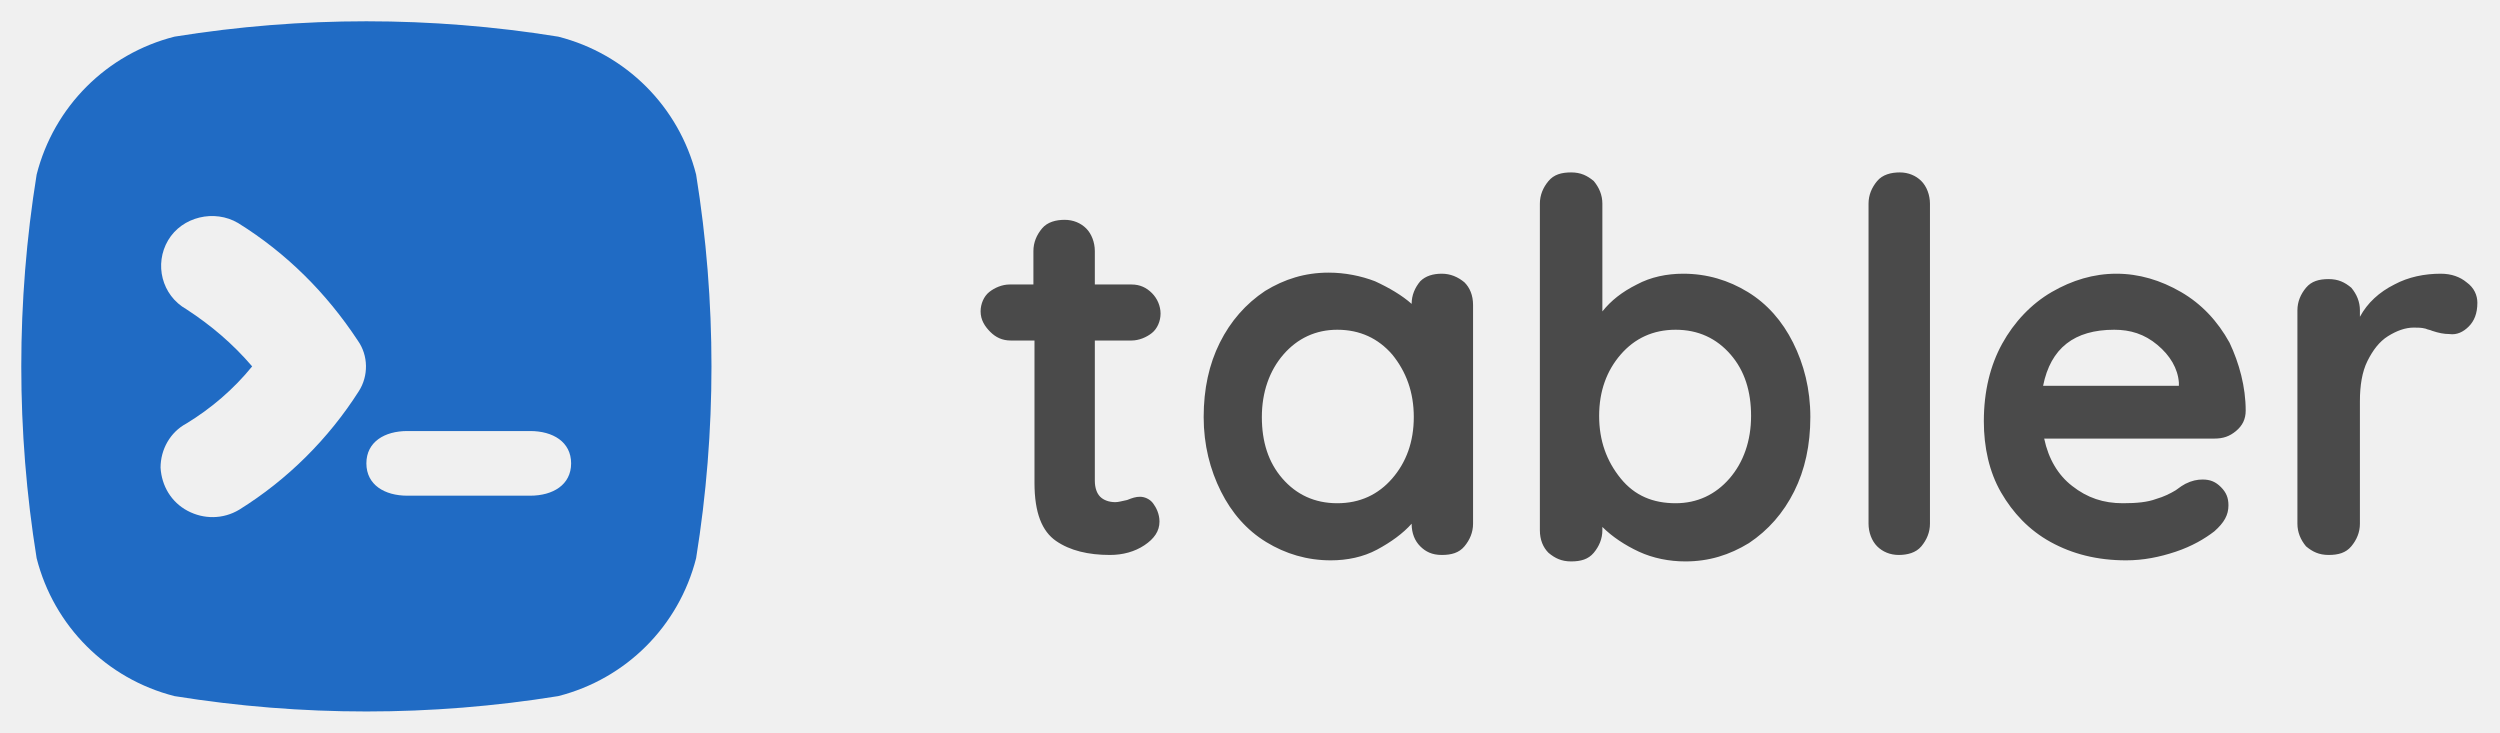
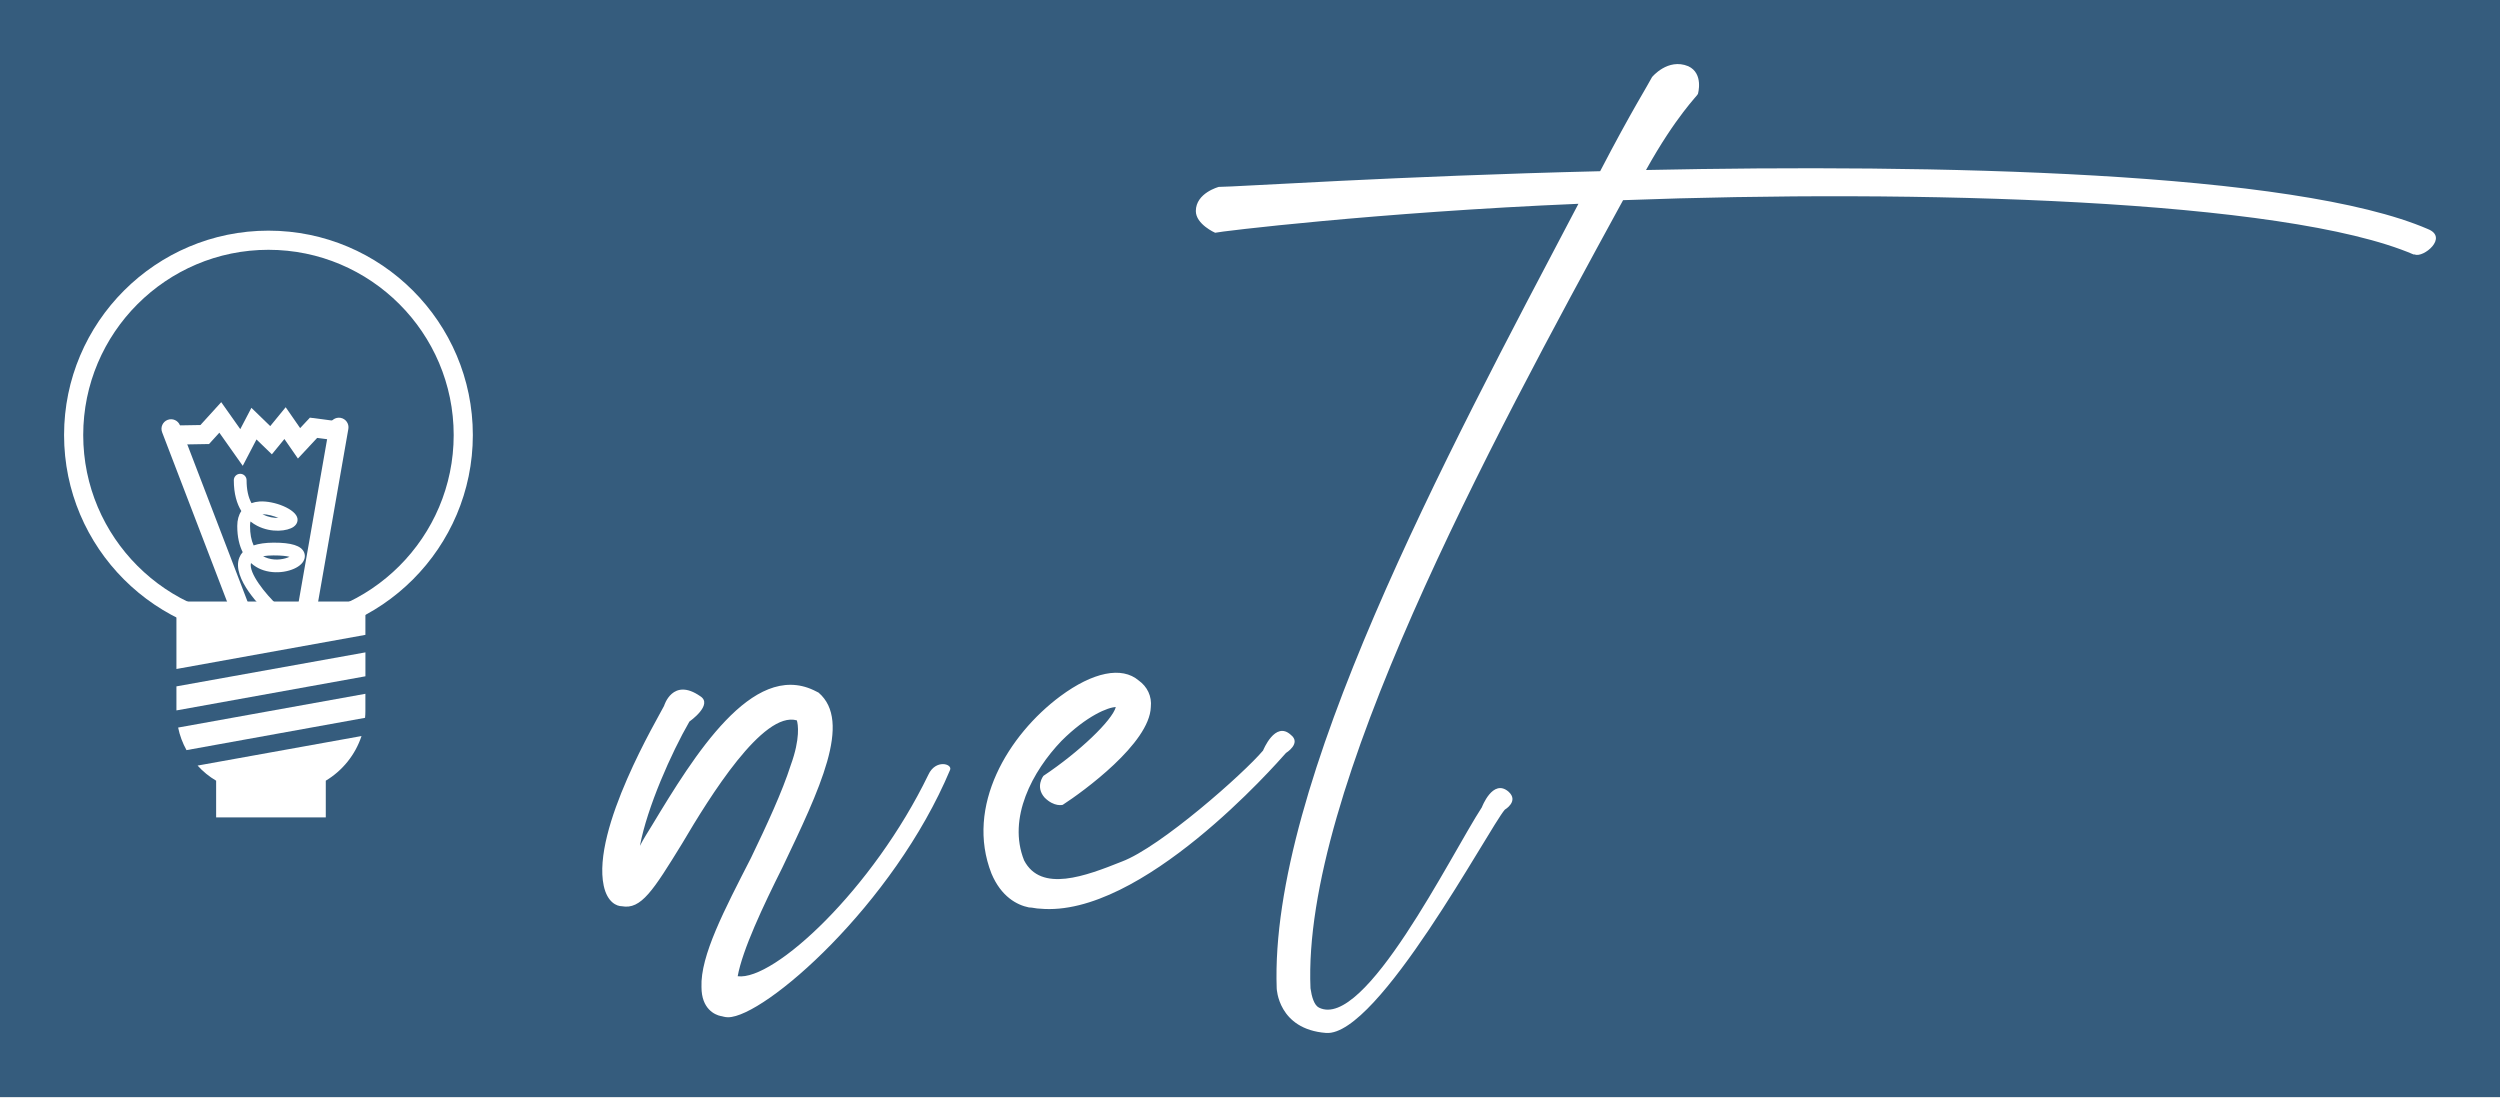
- <svg xmlns="http://www.w3.org/2000/svg" viewBox="0 0 232 68">
-   <path d="M64.6 16.2C63 9.9 58.1 5 51.8 3.4 40 1.5 28 1.5 16.2 3.4 9.9 5 5 9.9 3.4 16.2 1.5 28 1.5 40 3.4 51.8 5 58.1 9.9 63 16.2 64.6c11.8 1.9 23.8 1.9 35.6 0C58.1 63 63 58.1 64.6 51.8c1.9-11.8 1.9-23.8 0-35.6zM33.3 36.3c-2.8 4.4-6.6 8.2-11.1 11-1.5.9-3.3.9-4.8.1s-2.4-2.3-2.5-4c0-1.7.9-3.3 2.4-4.1 2.3-1.4 4.4-3.2 6.1-5.3-1.8-2.1-3.8-3.8-6.1-5.3-2.3-1.3-3-4.2-1.7-6.4s4.3-2.9 6.5-1.6c4.5 2.8 8.2 6.5 11.1 10.9 1 1.4 1 3.3.1 4.7zM49.2 46H37.8c-2.1 0-3.8-1-3.8-3s1.7-3 3.8-3h11.4c2.1 0 3.8 1 3.8 3s-1.7 3-3.8 3z" fill="#206bc4" />
-   <path d="M105.8 46.1c.4 0 .9.2 1.2.6s.6 1 .6 1.7c0 .9-.5 1.6-1.4 2.2s-2 .9-3.2.9c-2 0-3.7-.4-5-1.3s-2-2.6-2-5.4V31.6h-2.2c-.8 0-1.4-.3-1.9-.8s-.9-1.1-.9-1.9c0-.7.3-1.4.8-1.8s1.2-.7 1.9-.7h2.2v-3.1c0-.8.3-1.5.8-2.1s1.3-.8 2.1-.8 1.5.3 2 .8.8 1.3.8 2.1v3.1h3.4c.8 0 1.4.3 1.9.8s.8 1.2.8 1.9-.3 1.4-.8 1.8-1.2.7-1.9.7h-3.4v13c0 .7.2 1.2.5 1.5s.8.5 1.4.5c.3 0 .6-.1 1.1-.2.5-.2.8-.3 1.2-.3zm28-20.7c.8 0 1.5.3 2.1.8.5.5.8 1.2.8 2.1v20.3c0 .8-.3 1.5-.8 2.1-.5.6-1.2.8-2.1.8s-1.5-.3-2-.8-.8-1.2-.8-2.1c-.8.9-1.9 1.7-3.2 2.4-1.3.7-2.8 1-4.3 1-2.2 0-4.2-.6-6-1.7-1.8-1.1-3.2-2.7-4.2-4.7s-1.6-4.3-1.6-6.9c0-2.6.5-4.9 1.5-6.9s2.4-3.6 4.2-4.8c1.8-1.1 3.7-1.7 5.9-1.7 1.5 0 3 .3 4.3.8 1.3.6 2.5 1.3 3.4 2.1 0-.8.3-1.5.8-2.1.5-.5 1.2-.7 2-.7zm-9.7 21.3c2.1 0 3.8-.8 5.1-2.3s2-3.4 2-5.7-.7-4.2-2-5.8c-1.3-1.5-3-2.3-5.1-2.3-2 0-3.7.8-5 2.3-1.3 1.5-2 3.5-2 5.8s.6 4.2 1.9 5.7 3 2.3 5.1 2.3zm32.1-21.3c2.2 0 4.2.6 6 1.7 1.8 1.1 3.2 2.7 4.2 4.7s1.6 4.3 1.6 6.9-.5 4.9-1.5 6.9-2.4 3.6-4.2 4.8c-1.8 1.1-3.7 1.7-5.9 1.7-1.5 0-3-.3-4.3-.9s-2.5-1.4-3.4-2.3v.3c0 .8-.3 1.5-.8 2.1-.5.6-1.2.8-2.1.8s-1.5-.3-2.1-.8c-.5-.5-.8-1.2-.8-2.1V18.9c0-.8.3-1.5.8-2.1.5-.6 1.2-.8 2.1-.8s1.5.3 2.1.8c.5.6.8 1.3.8 2.1v10c.8-1 1.8-1.8 3.2-2.5 1.3-.7 2.8-1 4.3-1zm-.7 21.3c2 0 3.7-.8 5-2.3s2-3.5 2-5.8-.6-4.2-1.9-5.7-3-2.3-5.1-2.3-3.8.8-5.1 2.3-2 3.4-2 5.7.7 4.2 2 5.8c1.3 1.6 3 2.3 5.1 2.3zm23.6 1.9c0 .8-.3 1.5-.8 2.1s-1.3.8-2.1.8-1.5-.3-2-.8-.8-1.3-.8-2.1V18.9c0-.8.3-1.5.8-2.1s1.3-.8 2.1-.8 1.5.3 2 .8.8 1.3.8 2.1v29.7zm29.3-10.5c0 .8-.3 1.4-.9 1.9-.6.5-1.2.7-2 .7h-15.8c.4 1.9 1.3 3.4 2.6 4.4 1.4 1.1 2.9 1.6 4.7 1.6 1.3 0 2.3-.1 3.1-.4.7-.2 1.3-.5 1.8-.8.4-.3.7-.5.9-.6.6-.3 1.1-.4 1.6-.4.7 0 1.2.2 1.7.7s.7 1 .7 1.7c0 .9-.4 1.6-1.3 2.4-.9.7-2.1 1.4-3.6 1.9s-3 .8-4.6.8c-2.7 0-5-.6-7-1.7s-3.5-2.7-4.6-4.6-1.6-4.2-1.6-6.6c0-2.8.6-5.2 1.7-7.2s2.7-3.7 4.6-4.8 3.9-1.7 6-1.7 4.1.6 6 1.7 3.4 2.7 4.5 4.7c.9 1.9 1.5 4.1 1.5 6.3zm-12.2-7.5c-3.7 0-5.9 1.7-6.6 5.2h12.6v-.3c-.1-1.3-.8-2.5-2-3.5s-2.5-1.4-4-1.4zm30.3-5.2c1 0 1.8.3 2.4.8.7.5 1 1.2 1 1.9 0 1-.3 1.7-.8 2.2-.5.5-1.1.8-1.8.7-.5 0-1-.1-1.6-.3-.2-.1-.4-.1-.6-.2-.4-.1-.7-.1-1.1-.1-.8 0-1.6.3-2.4.8s-1.4 1.3-1.9 2.3-.7 2.3-.7 3.7v11.4c0 .8-.3 1.5-.8 2.1-.5.6-1.2.8-2.1.8s-1.5-.3-2.1-.8c-.5-.6-.8-1.3-.8-2.1V28.8c0-.8.3-1.5.8-2.1.5-.6 1.2-.8 2.1-.8s1.5.3 2.1.8c.5.6.8 1.3.8 2.1v.6c.7-1.3 1.8-2.3 3.2-3 1.3-.7 2.8-1 4.3-1z" fill-rule="evenodd" clip-rule="evenodd" fill="#4a4a4a" />
+ <svg xmlns="http://www.w3.org/2000/svg" version="1.1" width="3162.075" height="1387.606" viewBox="0 0 3162.075 1387.606">
+   <rect fill="#355c7d" width="3162.075" height="1387.606" />
+   <g transform="scale(8.103739) translate(10, 10)">
+     <defs id="SvgjsDefs1249" />
+     <g id="SvgjsG1250" featureKey="symbolFeature-0" transform="matrix(0.9963537,0,0,0.9963537,0,26)" fill="#ffffff">
+       <path d="M19.178,81.376l27.972-5.059c0.036-0.34,0.052-0.7,0.052-1.058v-2.707l-29.334,5.289  C18.122,79.099,18.571,80.281,19.178,81.376z" />
+       <polygon points="17.601,75.156 47.208,69.811 47.208,66.063 17.601,71.389 " />
+       <path d="M23.821,86.165v5.754h17.177v-5.754c2.621-1.577,4.626-4.054,5.597-6.995l-25.679,4.626  C21.759,84.732,22.726,85.519,23.821,86.165z" />
+       <path d="M17.601,58.104v10.562l29.603-5.346v-5.216" />
+       <path d="M32.018,64.033C14.363,64.033,0,49.671,0,32.019C0,14.363,14.363,0,32.018,0c17.653,0,32.016,14.363,32.016,32.019  C64.034,49.671,49.671,64.033,32.018,64.033z M32.018,3C16.018,3,3,16.018,3,32.019c0,15.999,13.018,29.014,29.018,29.014  c15.999,0,29.016-13.016,29.016-29.014C61.034,16.018,48.017,3,32.018,3z" />
+       <path d="M32.812,60.474c-0.244,0-0.488-0.088-0.681-0.268c-1.002-0.931-5.942-5.738-4.683-8.972  c0.126-0.323,0.305-0.614,0.535-0.872c-0.506-1-0.853-2.331-0.853-4.101c0-0.93,0.222-1.72,0.637-2.337  c-0.692-1.132-1.176-2.69-1.176-4.833c0-0.552,0.448-1,1-1s1,0.448,1,1c0,1.461,0.258,2.663,0.771,3.597  c0.373-0.139,0.787-0.226,1.239-0.258c2.284-0.159,5.754,1.2,5.964,2.683c0.033,0.229,0.04,0.817-0.611,1.28  c-0.951,0.677-3.46,1-5.697-0.153c-0.344-0.177-0.702-0.4-1.053-0.681c-0.045,0.194-0.072,0.426-0.072,0.704  c0,1.215,0.19,2.236,0.562,3.045c0.832-0.281,1.872-0.426,3.115-0.433c2.802-0.009,4.352,0.472,4.793,1.527  c0.253,0.604,0.085,1.286-0.45,1.823c-1.146,1.152-4.021,1.771-6.314,0.827c-0.457-0.188-1.015-0.494-1.559-0.982  c-0.399,1.51,2.244,4.841,4.216,6.672c0.404,0.375,0.428,1.008,0.052,1.413C33.348,60.367,33.081,60.474,32.812,60.474z   M31.178,50.996c0.234,0.136,0.487,0.245,0.76,0.329c1.353,0.415,2.69,0.098,3.377-0.233c-0.433-0.109-1.226-0.223-2.499-0.217  C32.2,50.877,31.65,50.919,31.178,50.996z M31.081,44.414c0.021,0.012,0.043,0.023,0.065,0.035c0.852,0.446,1.731,0.571,2.432,0.551  C32.862,44.698,31.921,44.429,31.081,44.414z" />
+       <path d="M27.961,61.761c-0.604,0-1.172-0.366-1.401-0.963L15.359,31.58c-0.297-0.774,0.09-1.641,0.863-1.938  c0.776-0.296,1.642,0.091,1.938,0.863l11.201,29.218c0.297,0.773-0.09,1.642-0.863,1.938C28.321,61.73,28.139,61.761,27.961,61.761z  " />
+       <path d="M37.946,61.518c-0.086,0-0.173-0.007-0.261-0.022c-0.815-0.143-1.361-0.92-1.219-1.736l5.112-29.218  c0.144-0.816,0.918-1.36,1.736-1.219c0.815,0.143,1.361,0.92,1.219,1.736l-5.112,29.219C39.293,61.005,38.661,61.518,37.946,61.518z  " />
+       <path d="M27.99,36.84l-3.665-5.19l-1.614,1.776l-5.358,0.093c-0.823-0.016-1.511-0.646-1.526-1.474  c-0.014-0.828,0.646-1.511,1.474-1.526l4.062-0.07l3.256-3.582l2.985,4.226l1.741-3.337l2.952,2.861l2.419-2.957l2.266,3.271  l1.527-1.637l4.499,0.586c0.821,0.107,1.4,0.86,1.293,1.681s-0.851,1.404-1.682,1.293l-2.97-0.387l-3.016,3.232l-2.117-3.059  l-1.964,2.4l-2.408-2.333L27.99,36.84z" />
+     </g>
+     <g id="SvgjsG1251" featureKey="nameFeature-0" transform="matrix(4.709404,0,0,4.709404,82.533,-56.36746)" fill="#ffffff">
+       <path d="M11.12 35.52 c0.24 -0.52 0.8 -0.36 0.72 -0.16 c-1.88 4.48 -6.16 8.2 -7.36 8.2 c-0.12 0 -0.2 -0.04 -0.24 -0.04 c-0.2 -0.04 -0.64 -0.24 -0.64 -0.96 c-0.04 -1.04 0.76 -2.56 1.64 -4.28 c0.52 -1.08 1.04 -2.2 1.32 -3.08 c0.32 -0.88 0.24 -1.36 0.2 -1.48 c-1.12 -0.32 -2.88 2.52 -3.8 4.08 c-0.96 1.56 -1.36 2.2 -2 2.08 c-0.16 0 -0.48 -0.12 -0.6 -0.68 c-0.4 -1.88 1.8 -5.56 2 -5.96 c0 0 0.28 -0.96 1.2 -0.32 c0.44 0.28 -0.36 0.84 -0.36 0.84 c-0.6 1.04 -1.4 2.84 -1.64 4.12 c0.12 -0.24 0.28 -0.48 0.4 -0.68 c1.4 -2.32 3.32 -5.44 5.36 -4.48 l0.08 0.04 l0.08 0.04 c1.12 0.96 0.04 3.2 -1.2 5.8 c-0.64 1.28 -1.32 2.72 -1.48 3.6 c1.2 0.16 4.48 -2.88 6.32 -6.68 z M23.132 34.2 c0.36 0.28 -0.16 0.6 -0.16 0.6 c-0.32 0.36 -4.8 5.48 -8.16 5.16 c-0.12 0 -0.24 -0.04 -0.36 -0.04 c-0.4 -0.08 -0.92 -0.36 -1.24 -1.12 c-0.88 -2.24 0.56 -4.6 2.28 -5.88 c1.08 -0.8 2.04 -1 2.6 -0.52 c0.28 0.2 0.44 0.52 0.4 0.88 c-0.04 1.2 -2.24 2.8 -2.92 3.24 c0 0 -0.28 0.08 -0.6 -0.24 c-0.32 -0.36 -0.04 -0.72 -0.04 -0.72 c1.2 -0.8 2.28 -1.84 2.4 -2.28 c-0.24 0 -0.96 0.28 -1.8 1.12 c-0.96 1 -1.8 2.56 -1.24 3.96 c0.56 1.08 2.04 0.52 3.24 0.04 c1.28 -0.48 4.04 -2.92 4.68 -3.68 c0 0 0.4 -1 0.92 -0.52 z M60.824 17.44 c0.68 0.28 -0.16 0.96 -0.44 0.84 l-0.04 0 c-4.28 -1.84 -16.52 -2.16 -26.2 -1.8 c-4.48 8.2 -10.64 19.6 -10.36 26.12 c0.04 0.28 0.12 0.56 0.28 0.64 c1.52 0.76 4.36 -5.04 5.4 -6.64 c0 0 0.36 -0.96 0.88 -0.52 c0.36 0.32 -0.12 0.6 -0.12 0.6 c-0.52 0.6 -4.2 7.52 -5.92 7.4 c-1.6 -0.12 -1.64 -1.48 -1.64 -1.48 c-0.24 -6.76 5.56 -17.56 10 -26 c-6.64 0.28 -11.92 0.92 -12.04 0.96 c0 0 -0.64 -0.28 -0.64 -0.72 c0 -0.6 0.76 -0.8 0.76 -0.8 c0.56 0 5.96 -0.36 12.64 -0.52 c1.04 -2 1.6 -2.88 1.72 -3.12 c0 0 0.52 -0.64 1.2 -0.36 c0.52 0.24 0.32 0.92 0.32 0.92 c0 0.04 -0.72 0.72 -1.72 2.52 c9.56 -0.2 21.48 0.04 25.92 1.96 z" />
+     </g>
+   </g>
</svg>
